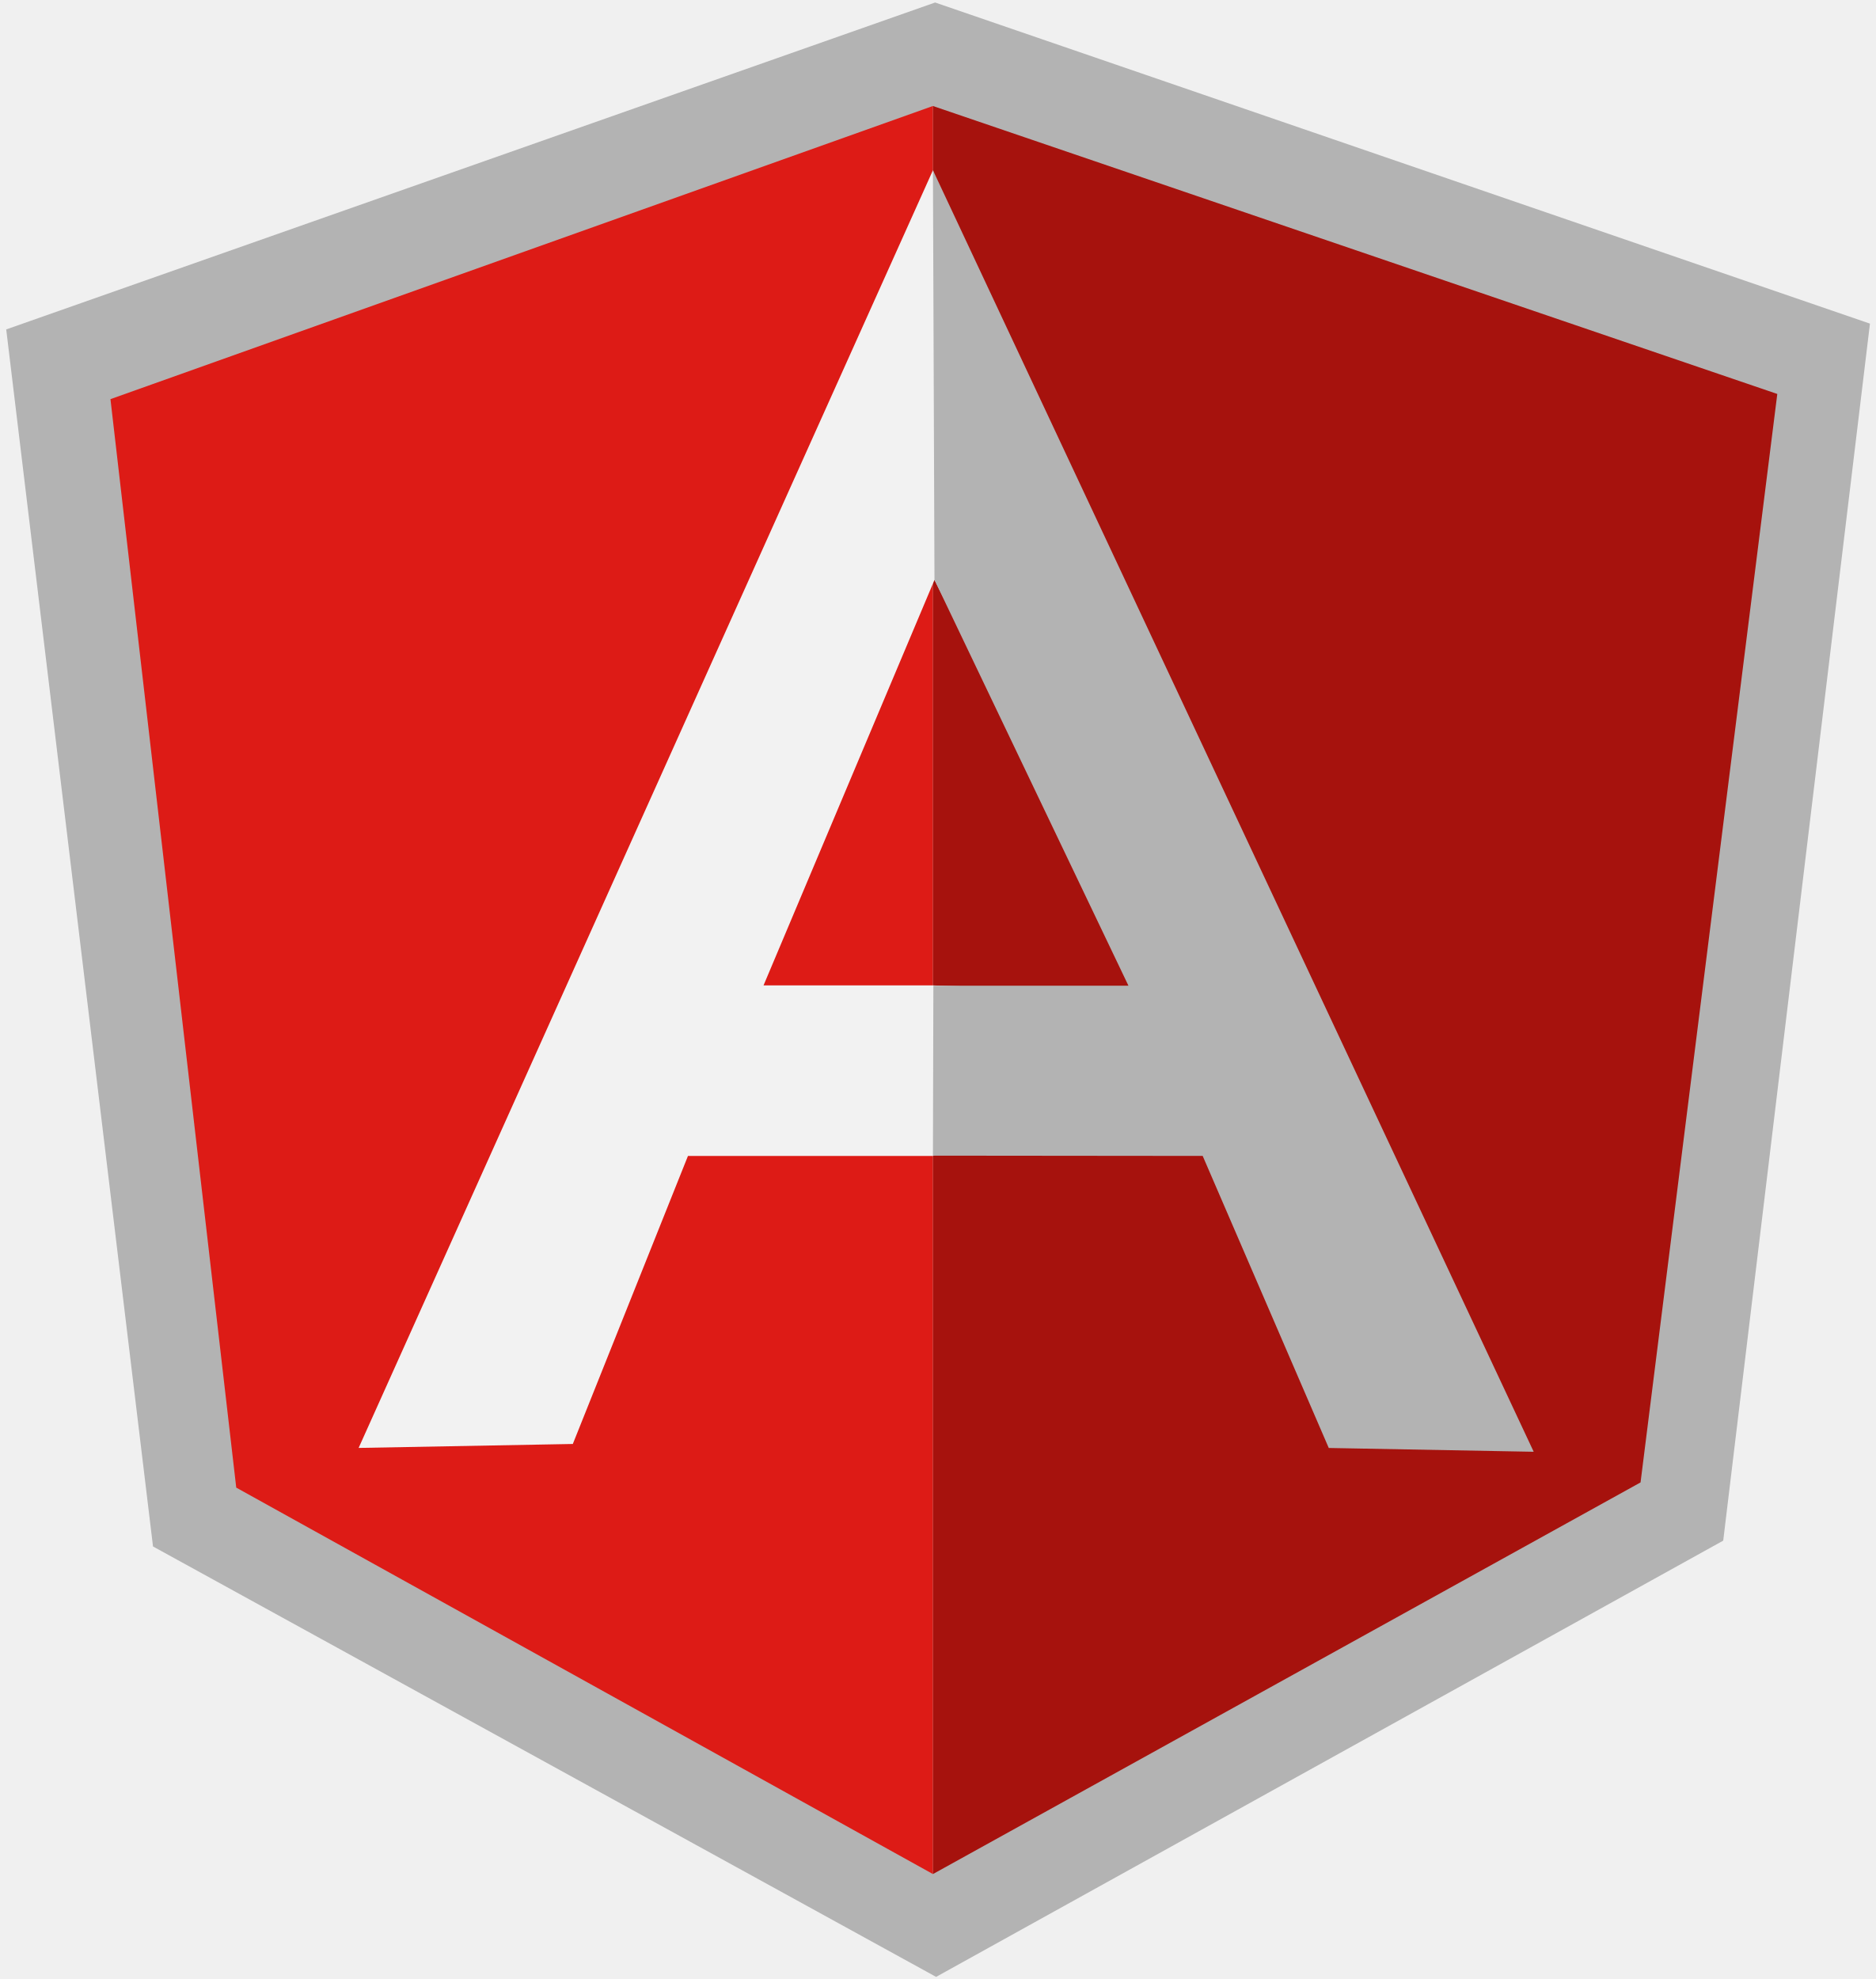
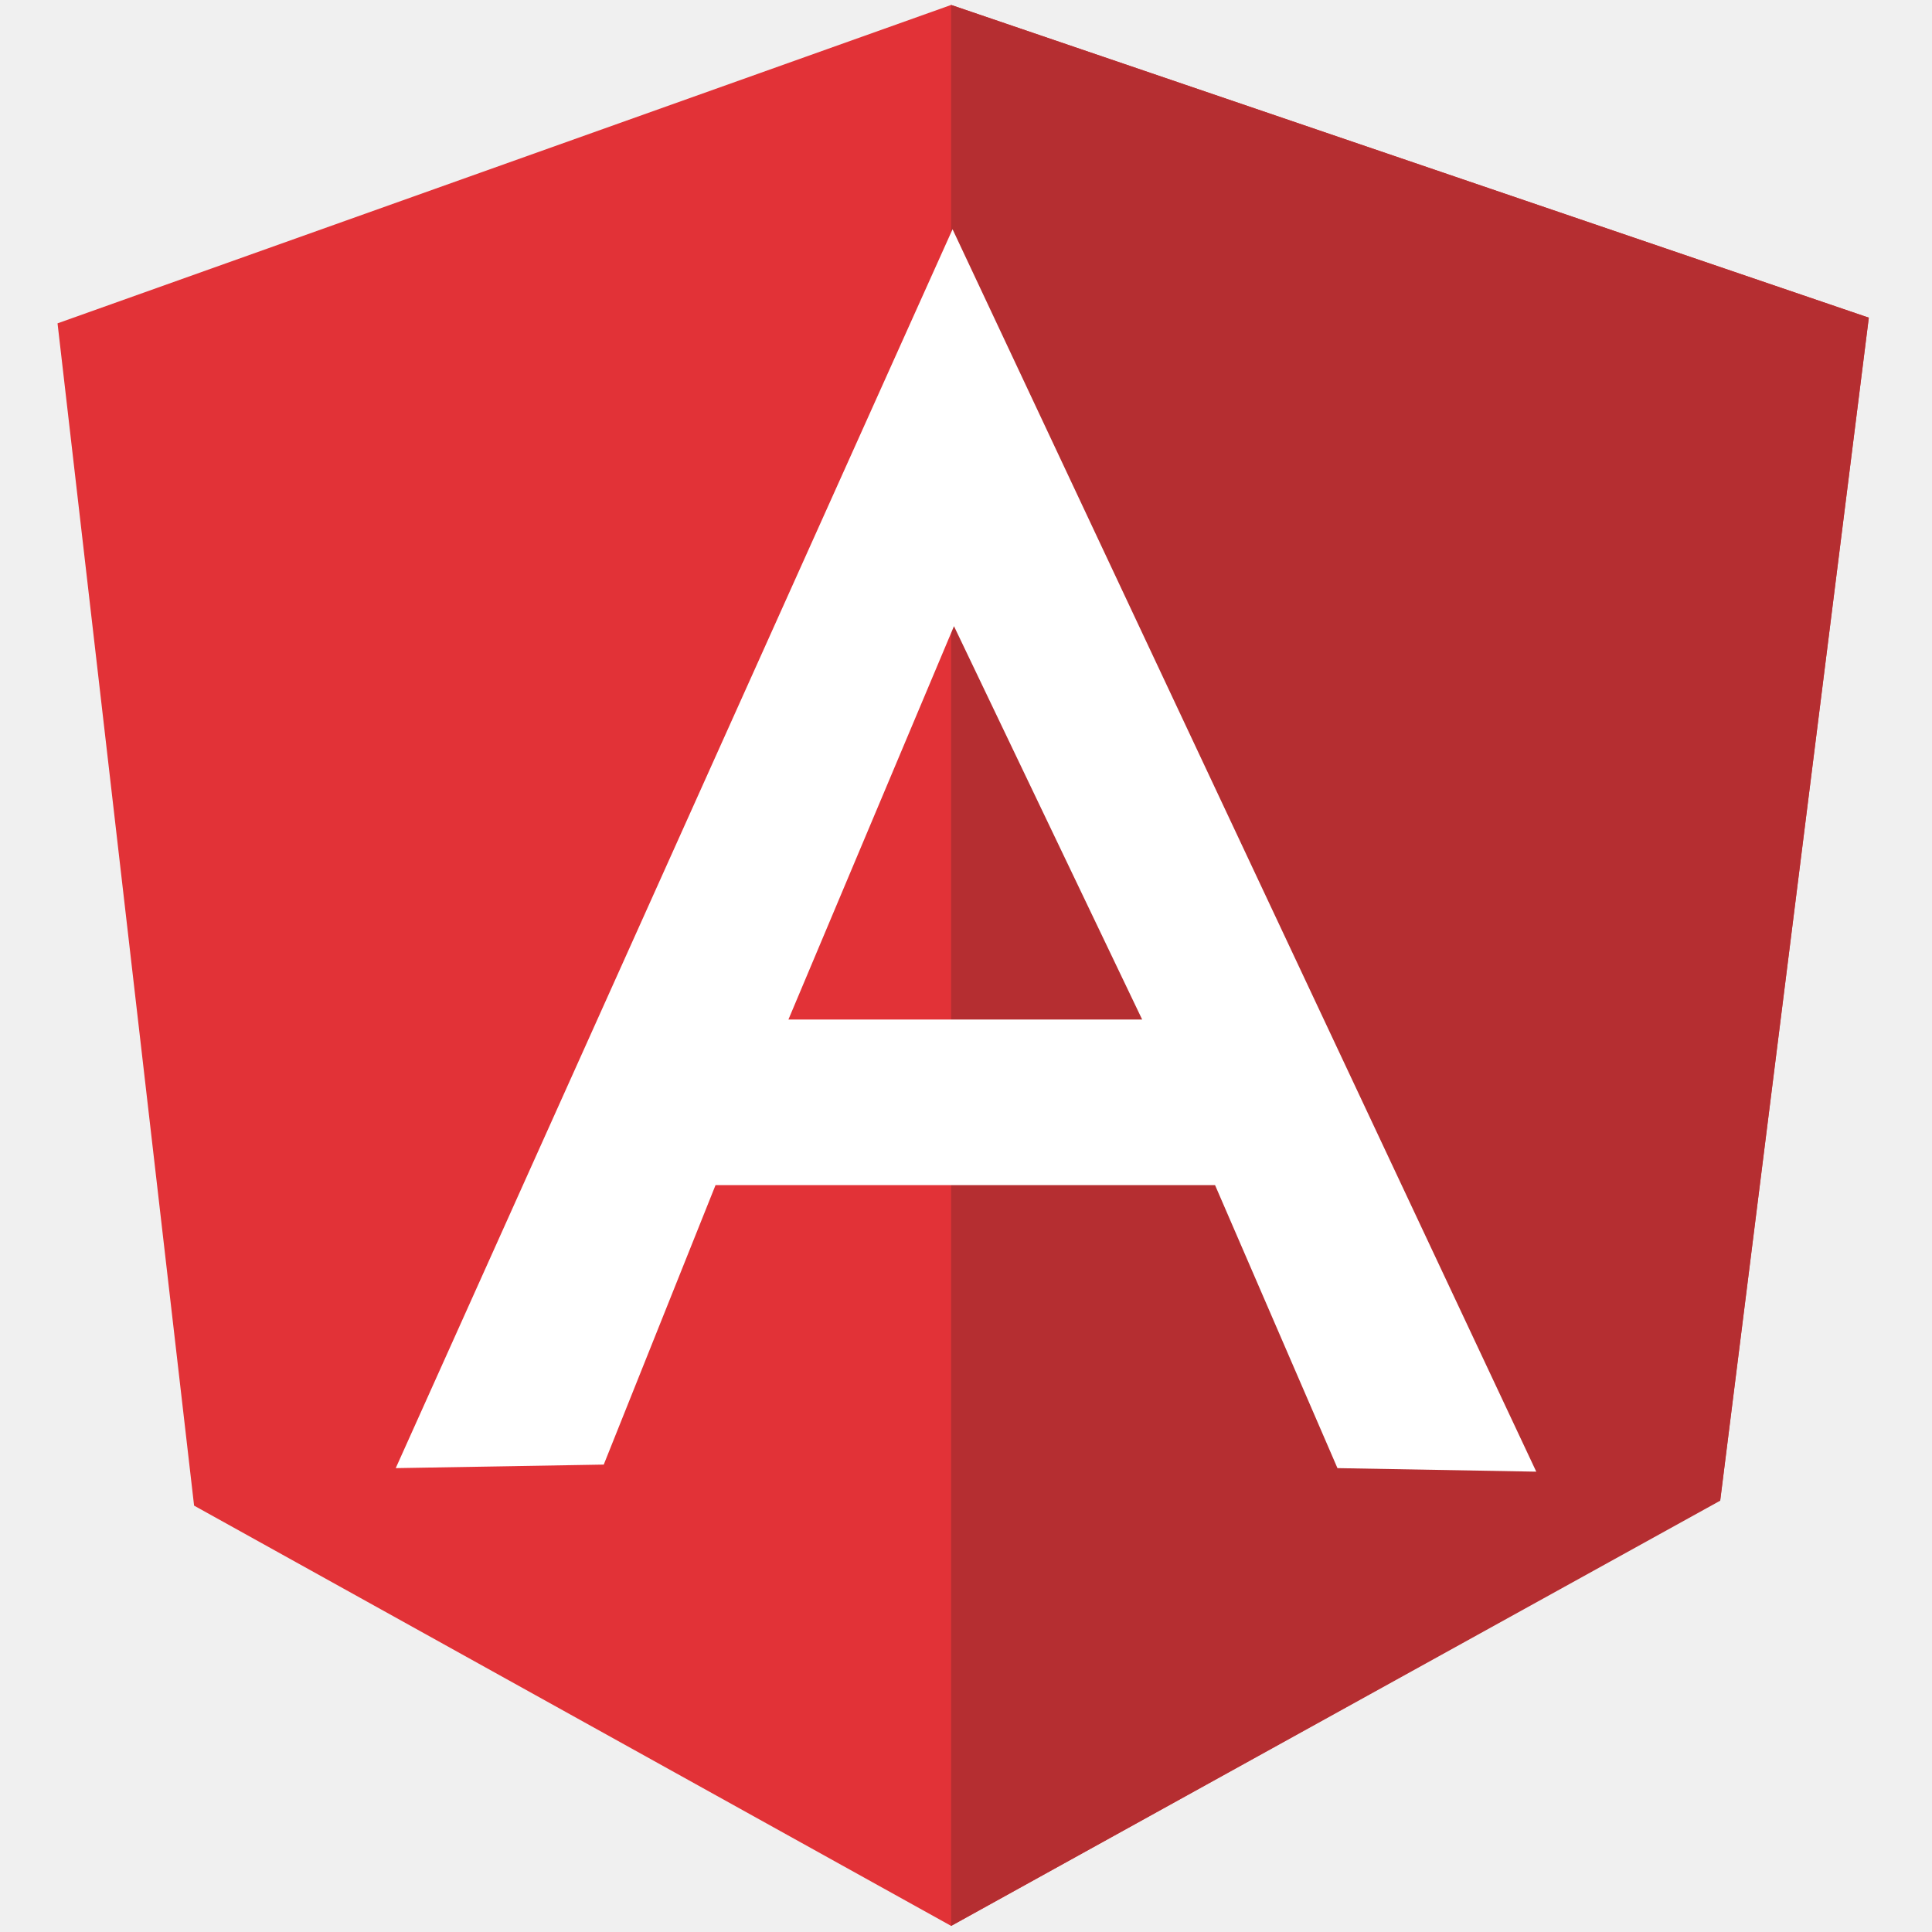
- <svg xmlns="http://www.w3.org/2000/svg" width="2370" height="2500" preserveAspectRatio="xMinYMin meet" viewBox="0 0 256 270" id="angular">
-   <path fill="#B3B3B3" d="M127.606.341L.849 44.95 20.88 211.022l106.86 58.732 107.412-59.528L255.175 44.16 127.606.341z" />
-   <path fill="#A6120D" d="M242.532 53.758L127.31 14.466v241.256l96.561-53.441 18.66-148.523z" />
-   <path fill="#DD1B16" d="M15.073 54.466l17.165 148.525 95.07 52.731V14.462L15.074 54.465z" />
-   <path fill="#F2F2F2" d="M159.027 142.898L127.31 157.73H93.881l-15.714 39.305-29.228.54L127.31 23.227l31.717 119.672zm-3.066-7.467l-28.44-56.303-23.329 55.334h23.117l28.652.97z" />
-   <path fill="#B3B3B3" d="M127.309 23.226l.21 55.902 26.47 55.377h-26.62l-.06 23.189 36.81.035 17.204 39.852 27.967.518-81.981-174.873z" />
+ <svg xmlns="http://www.w3.org/2000/svg" width="800px" height="800px" viewBox="-8 0 272 272" version="1.1" preserveAspectRatio="xMidYMid">
+   <g>
+     <path d="M0.1,45.522 L125.908,0.697 L255.104,44.725 L234.185,211.175 L125.908,271.141 L19.325,211.972 L0.1,45.522 Z" fill="#E23237">
+ 
+ </path>
+     <path d="M255.104,44.725 L125.908,0.697 L125.908,271.141 L234.185,211.275 L255.104,44.725 L255.104,44.725 Z" fill="#B52E31">
+ 
+ </path>
+     <path d="M126.107,32.274 L126.107,32.274 L47.714,206.693 L76.999,206.195 L92.738,166.848 L126.207,166.848 L126.307,166.848 L163.063,166.848 L180.296,206.693 L208.286,207.191 L126.107,32.274 L126.107,32.274 Z M126.307,88.156 L152.803,143.539 L127.402,143.539 L126.107,143.539 L102.998,143.539 L126.307,88.156 L126.307,88.156 Z" fill="#FFFFFF">
+ 
+ </path>
+   </g>
</svg>
